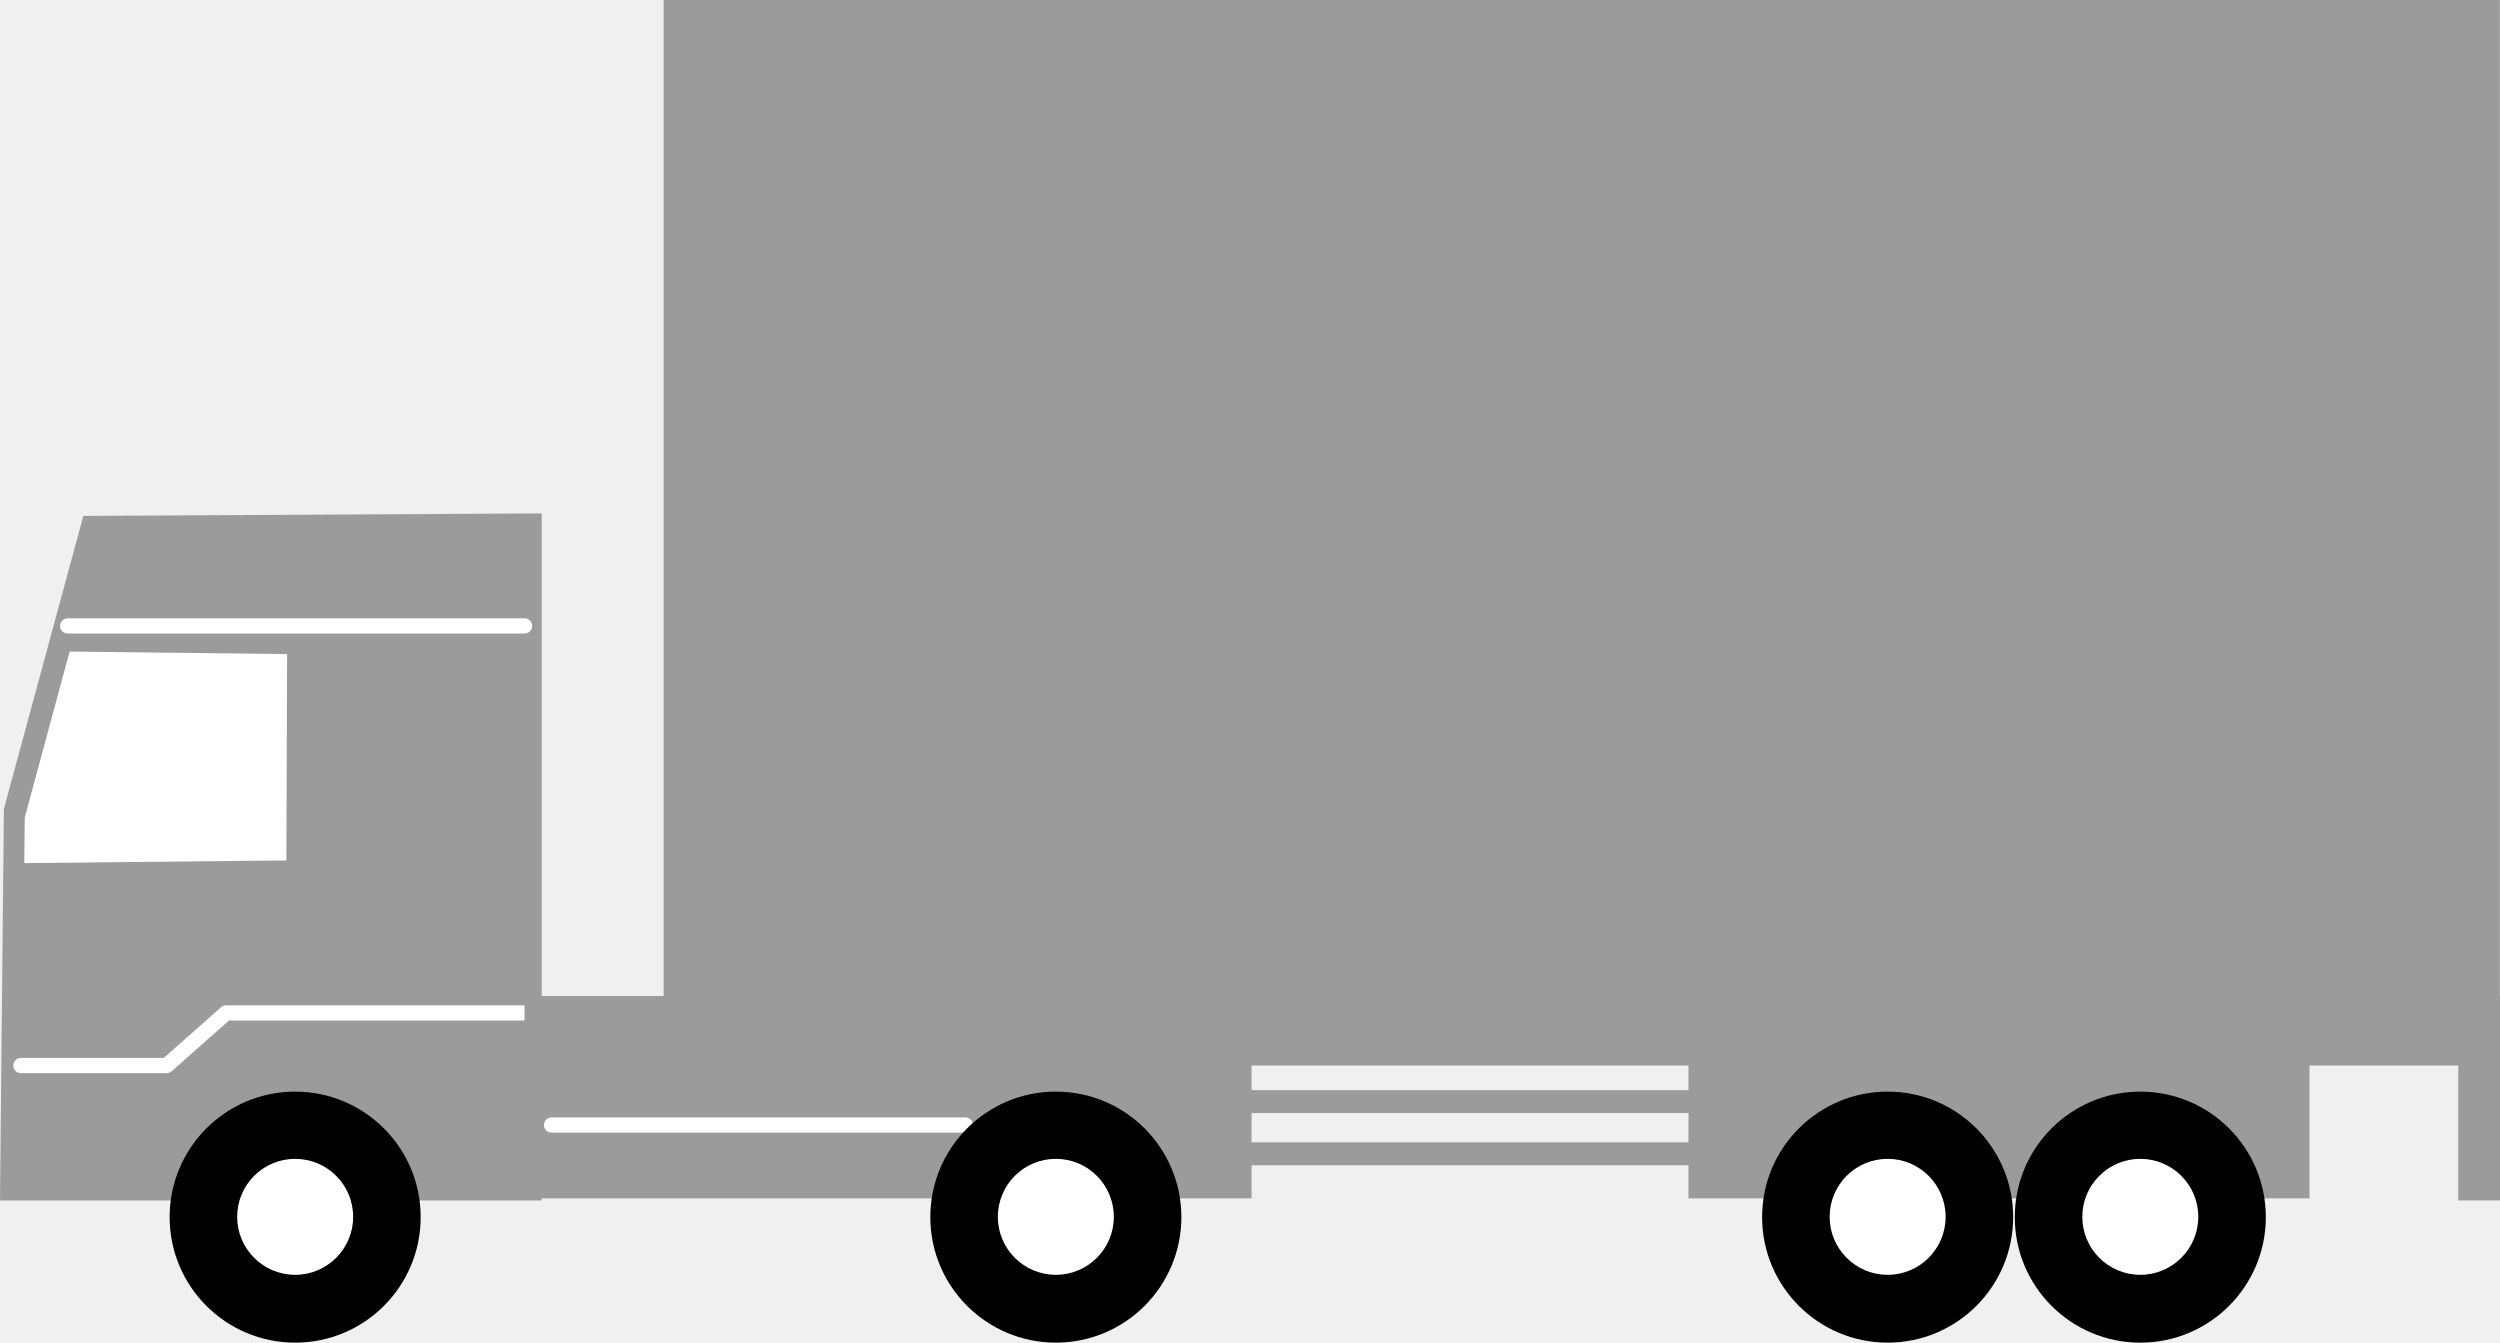
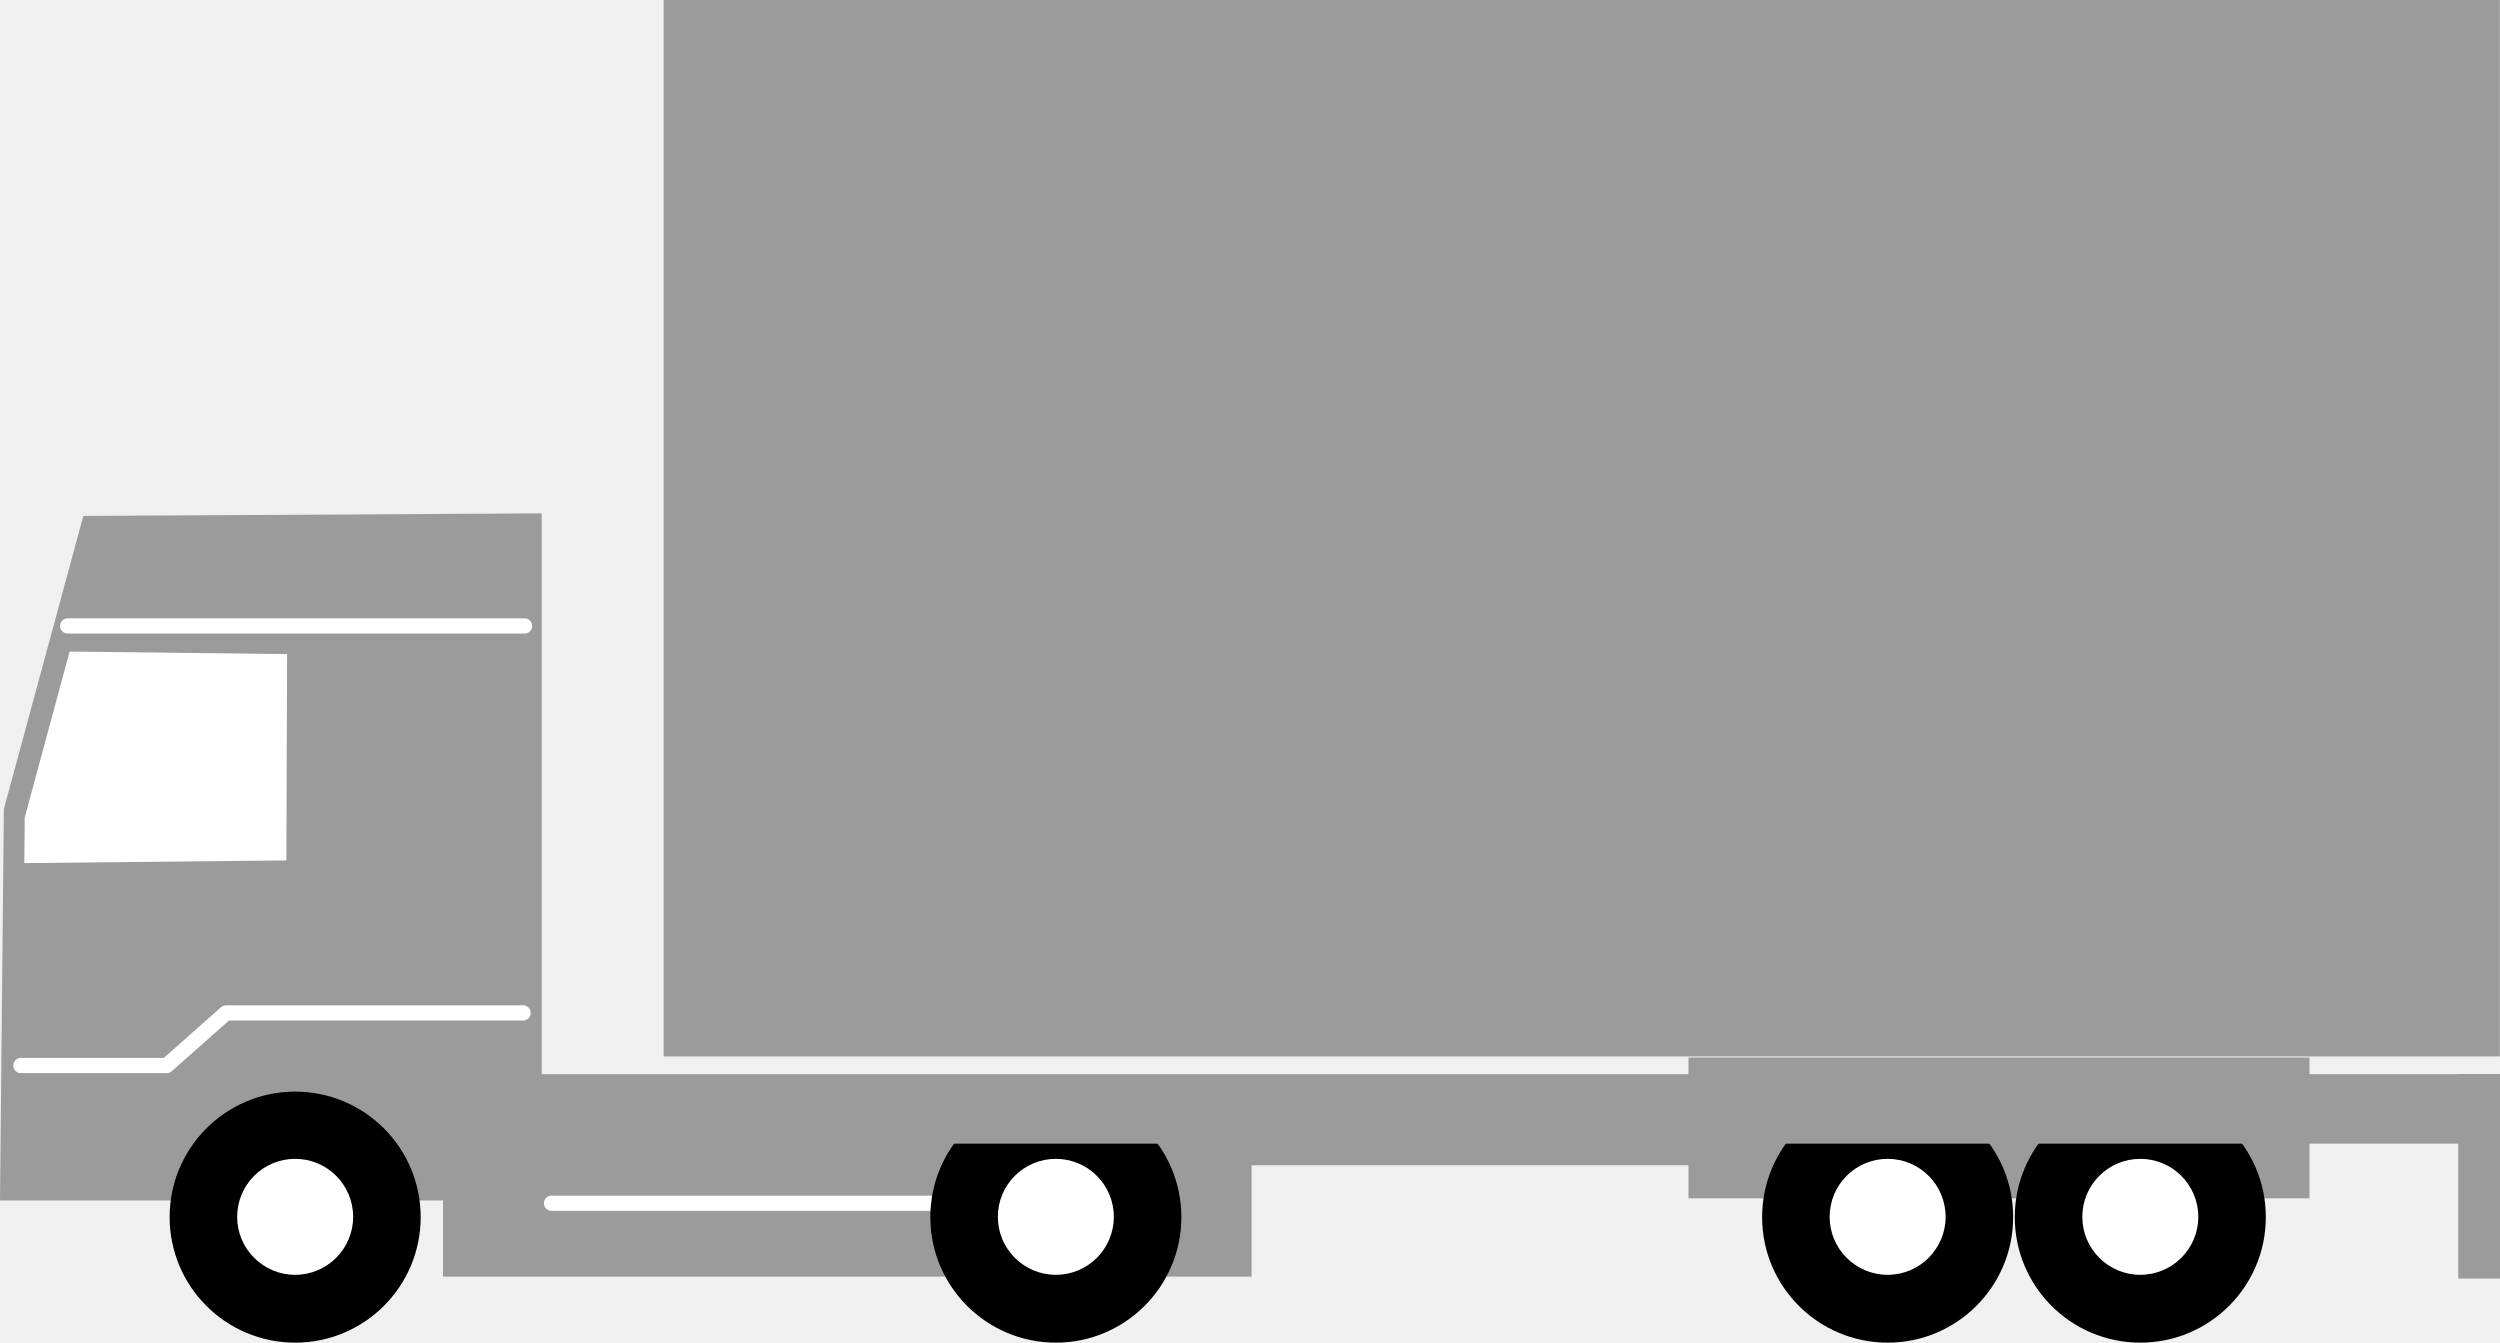
<svg xmlns="http://www.w3.org/2000/svg" id="_レイヤー_2" data-name="レイヤー 2" viewBox="0 0 167.71 90.07">
  <defs>
    <style>
      .cls-1 {
        fill: #fff;
      }

      .cls-2 {
        fill: #9b9b9b;
      }

      .cls-3 {
        fill: none;
        stroke: #fff;
        stroke-linecap: round;
        stroke-linejoin: round;
        stroke-width: 1.02px;
      }
    </style>
  </defs>
  <g id="_レイヤー_1-2" data-name="レイヤー 1">
    <g>
      <rect class="cls-2" x="44.52" width="123.18" height="70.87" />
      <g>
        <path class="cls-2" d="m113.66,74.67h-60.1c-.42,0-.77-.34-.77-.77s.34-.77.77-.77h60.1c.42,0,.77.34.77.77s-.34.77-.77.77Z" />
        <path class="cls-2" d="m113.66,78.17h-60.1c-.42,0-.77-.34-.77-.77s.34-.77.77-.77h60.1c.42,0,.77.34.77.77s-.34.77-.77.77Z" />
-         <rect class="cls-2" x="29.72" y="70.94" width="54.24" height="9.45" />
-         <line class="cls-3" x1="37" y1="75.47" x2="64.76" y2="75.47" />
+         <rect class="cls-2" x="29.72" y="76.19" width="54.24" height="9.45" />
+         <line class="cls-3" x1="37" y1="80.72" x2="64.76" y2="80.72" />
        <rect class="cls-2" x="113.27" y="70.94" width="41.66" height="9.45" />
        <g>
          <circle cx="126.63" cy="81.65" r="8.42" />
          <circle class="cls-1" cx="126.63" cy="81.63" r="3.89" />
        </g>
        <g>
          <circle cx="143.58" cy="81.65" r="8.42" />
          <circle class="cls-1" cx="143.58" cy="81.63" r="3.89" />
        </g>
        <polygon class="cls-2" points="5.59 34.61 .26 54.27 0 80.53 36.34 80.53 36.34 34.44 5.59 34.61" />
        <polyline class="cls-3" points="1.4 71.48 11.18 71.48 15.17 67.95 35.09 67.95" />
        <line class="cls-3" x1="4.54" y1="41.99" x2="35.19" y2="41.99" />
        <polygon class="cls-1" points="4.67 43.71 1.66 54.84 1.63 57.9 19.21 57.72 19.26 43.88 4.67 43.71" />
        <g>
          <circle cx="19.8" cy="81.65" r="8.42" />
          <circle class="cls-1" cx="19.8" cy="81.63" r="3.89" />
        </g>
        <g>
          <circle cx="70.83" cy="81.65" r="8.42" />
          <circle class="cls-1" cx="70.83" cy="81.63" r="3.89" />
        </g>
-         <rect class="cls-2" x="164.91" y="66.82" width="2.8" height="13.71" />
-         <rect class="cls-2" x="35.19" y="66.82" width="132.52" height="4.66" />
+         <rect class="cls-2" x="164.91" y="72.06" width="2.8" height="13.71" />
+         <rect class="cls-2" x="35.19" y="72.06" width="132.52" height="4.66" />
      </g>
    </g>
  </g>
</svg>
